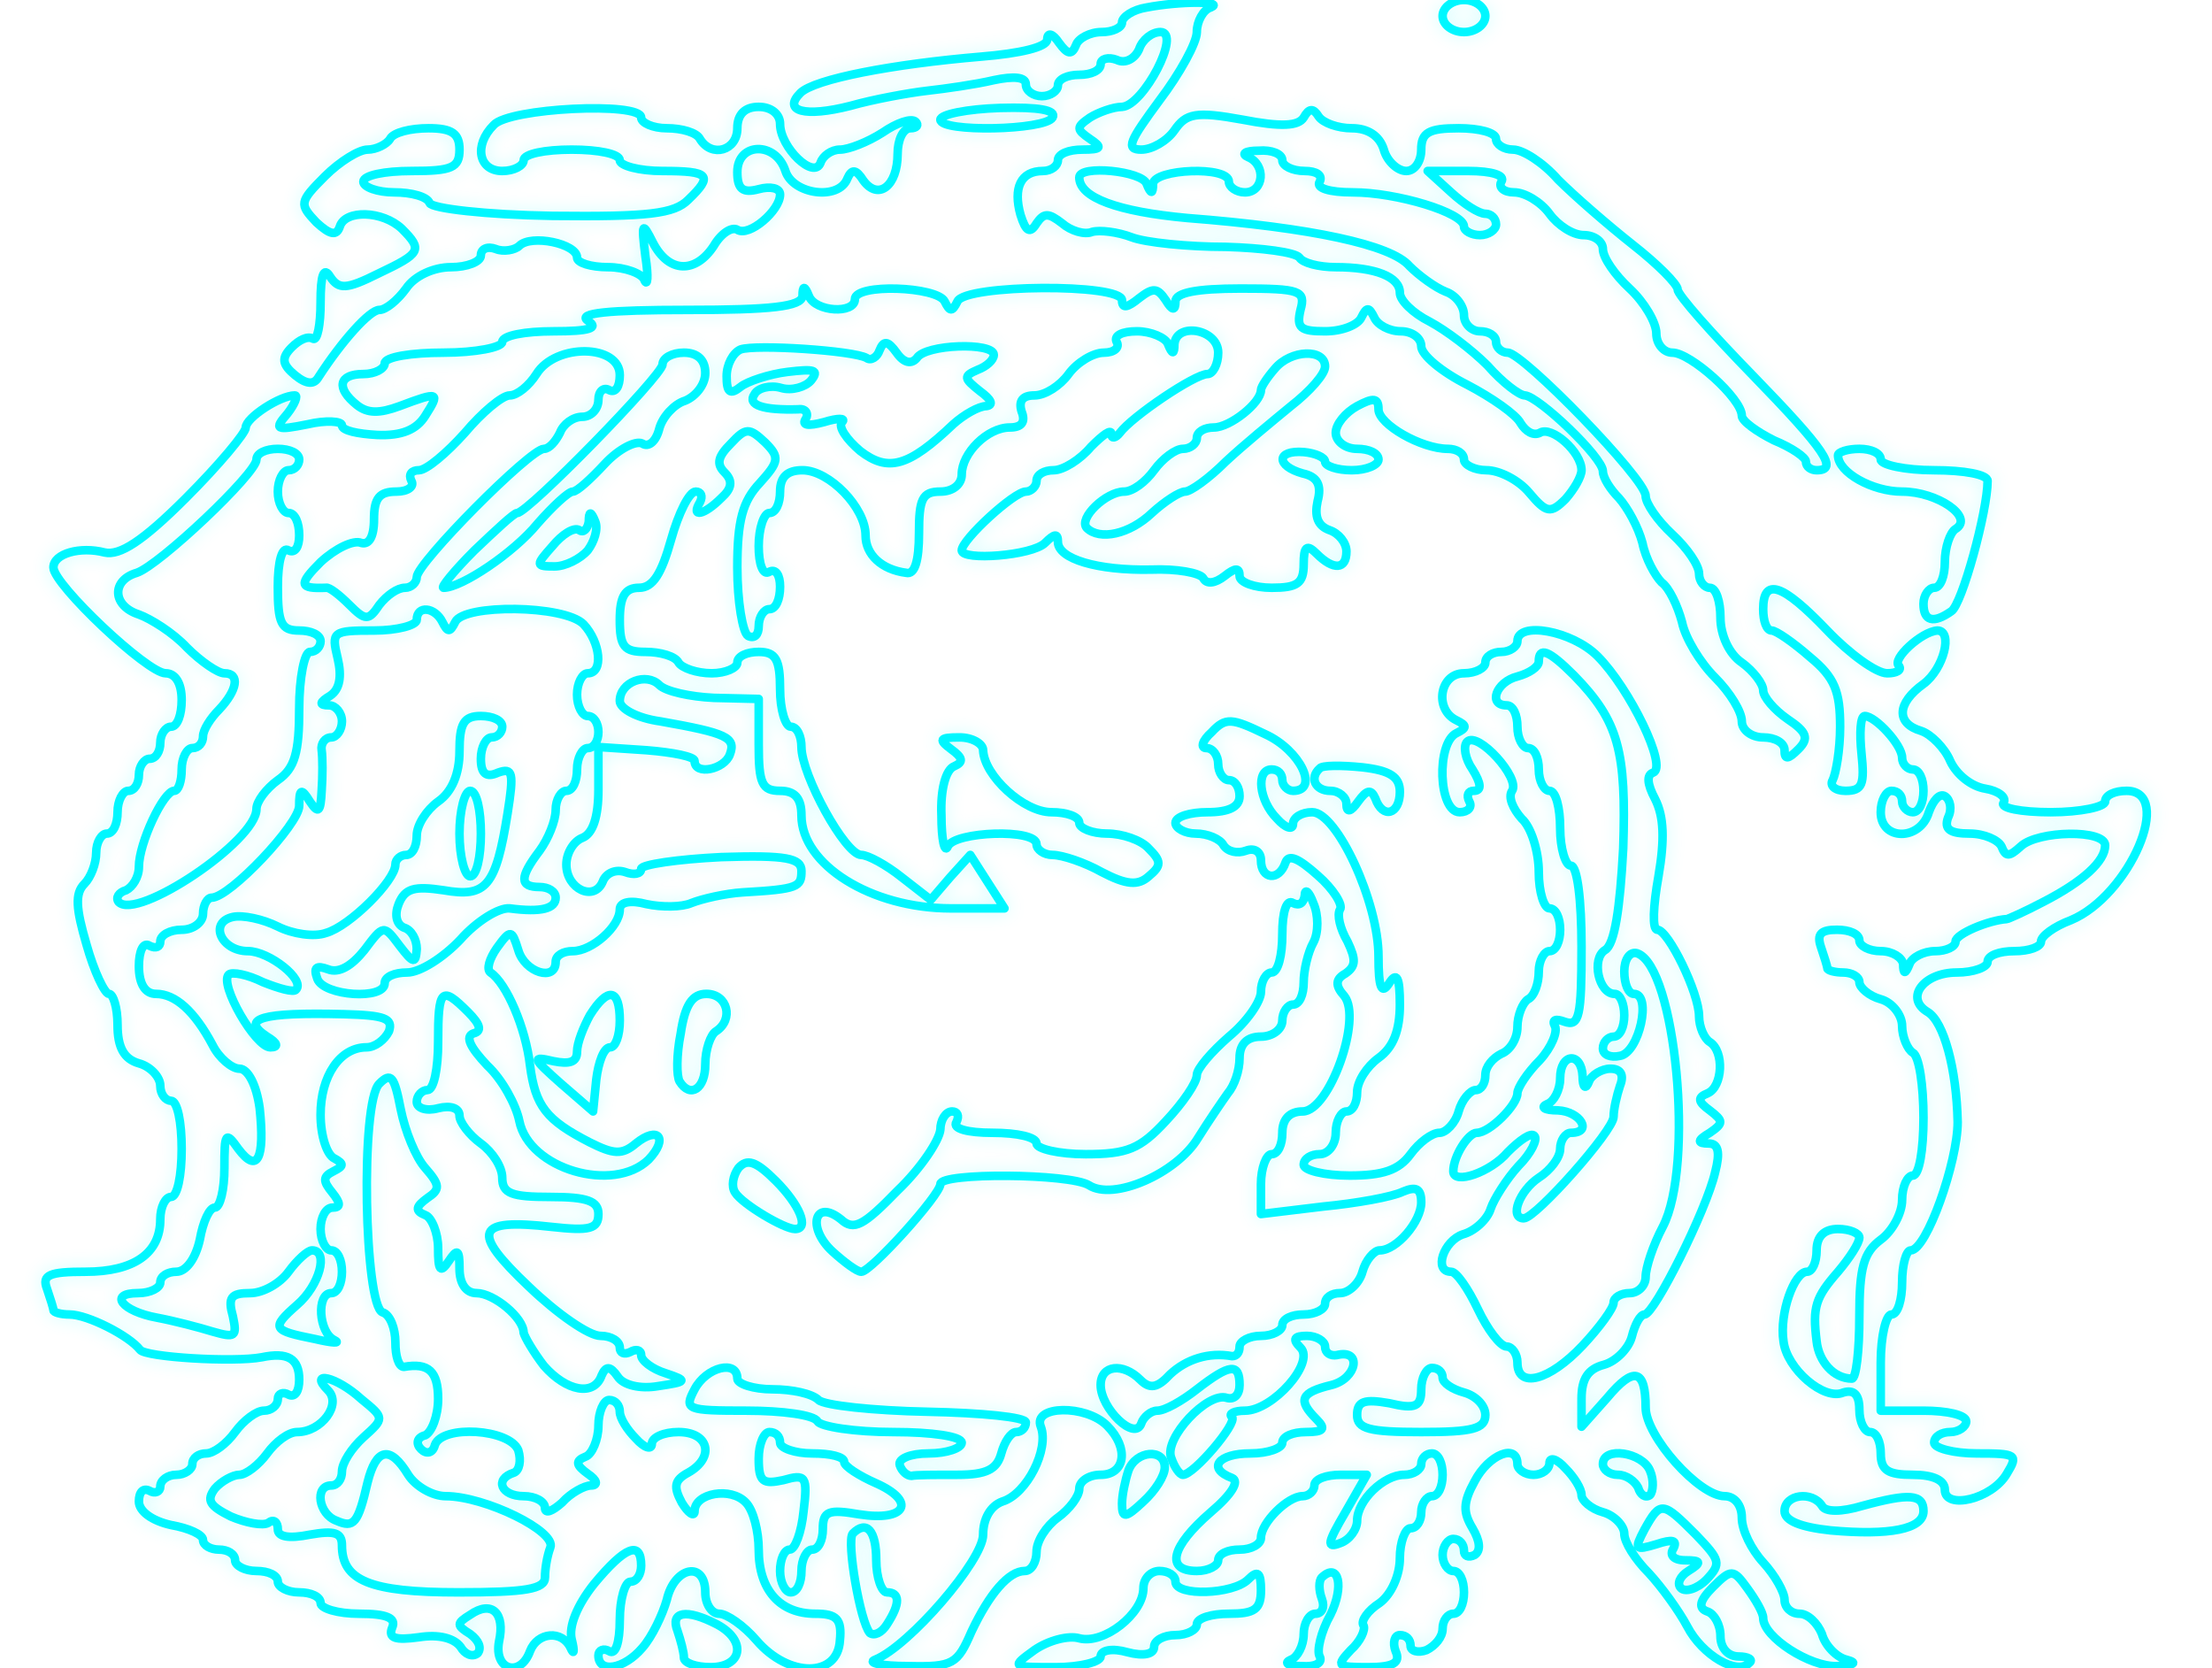
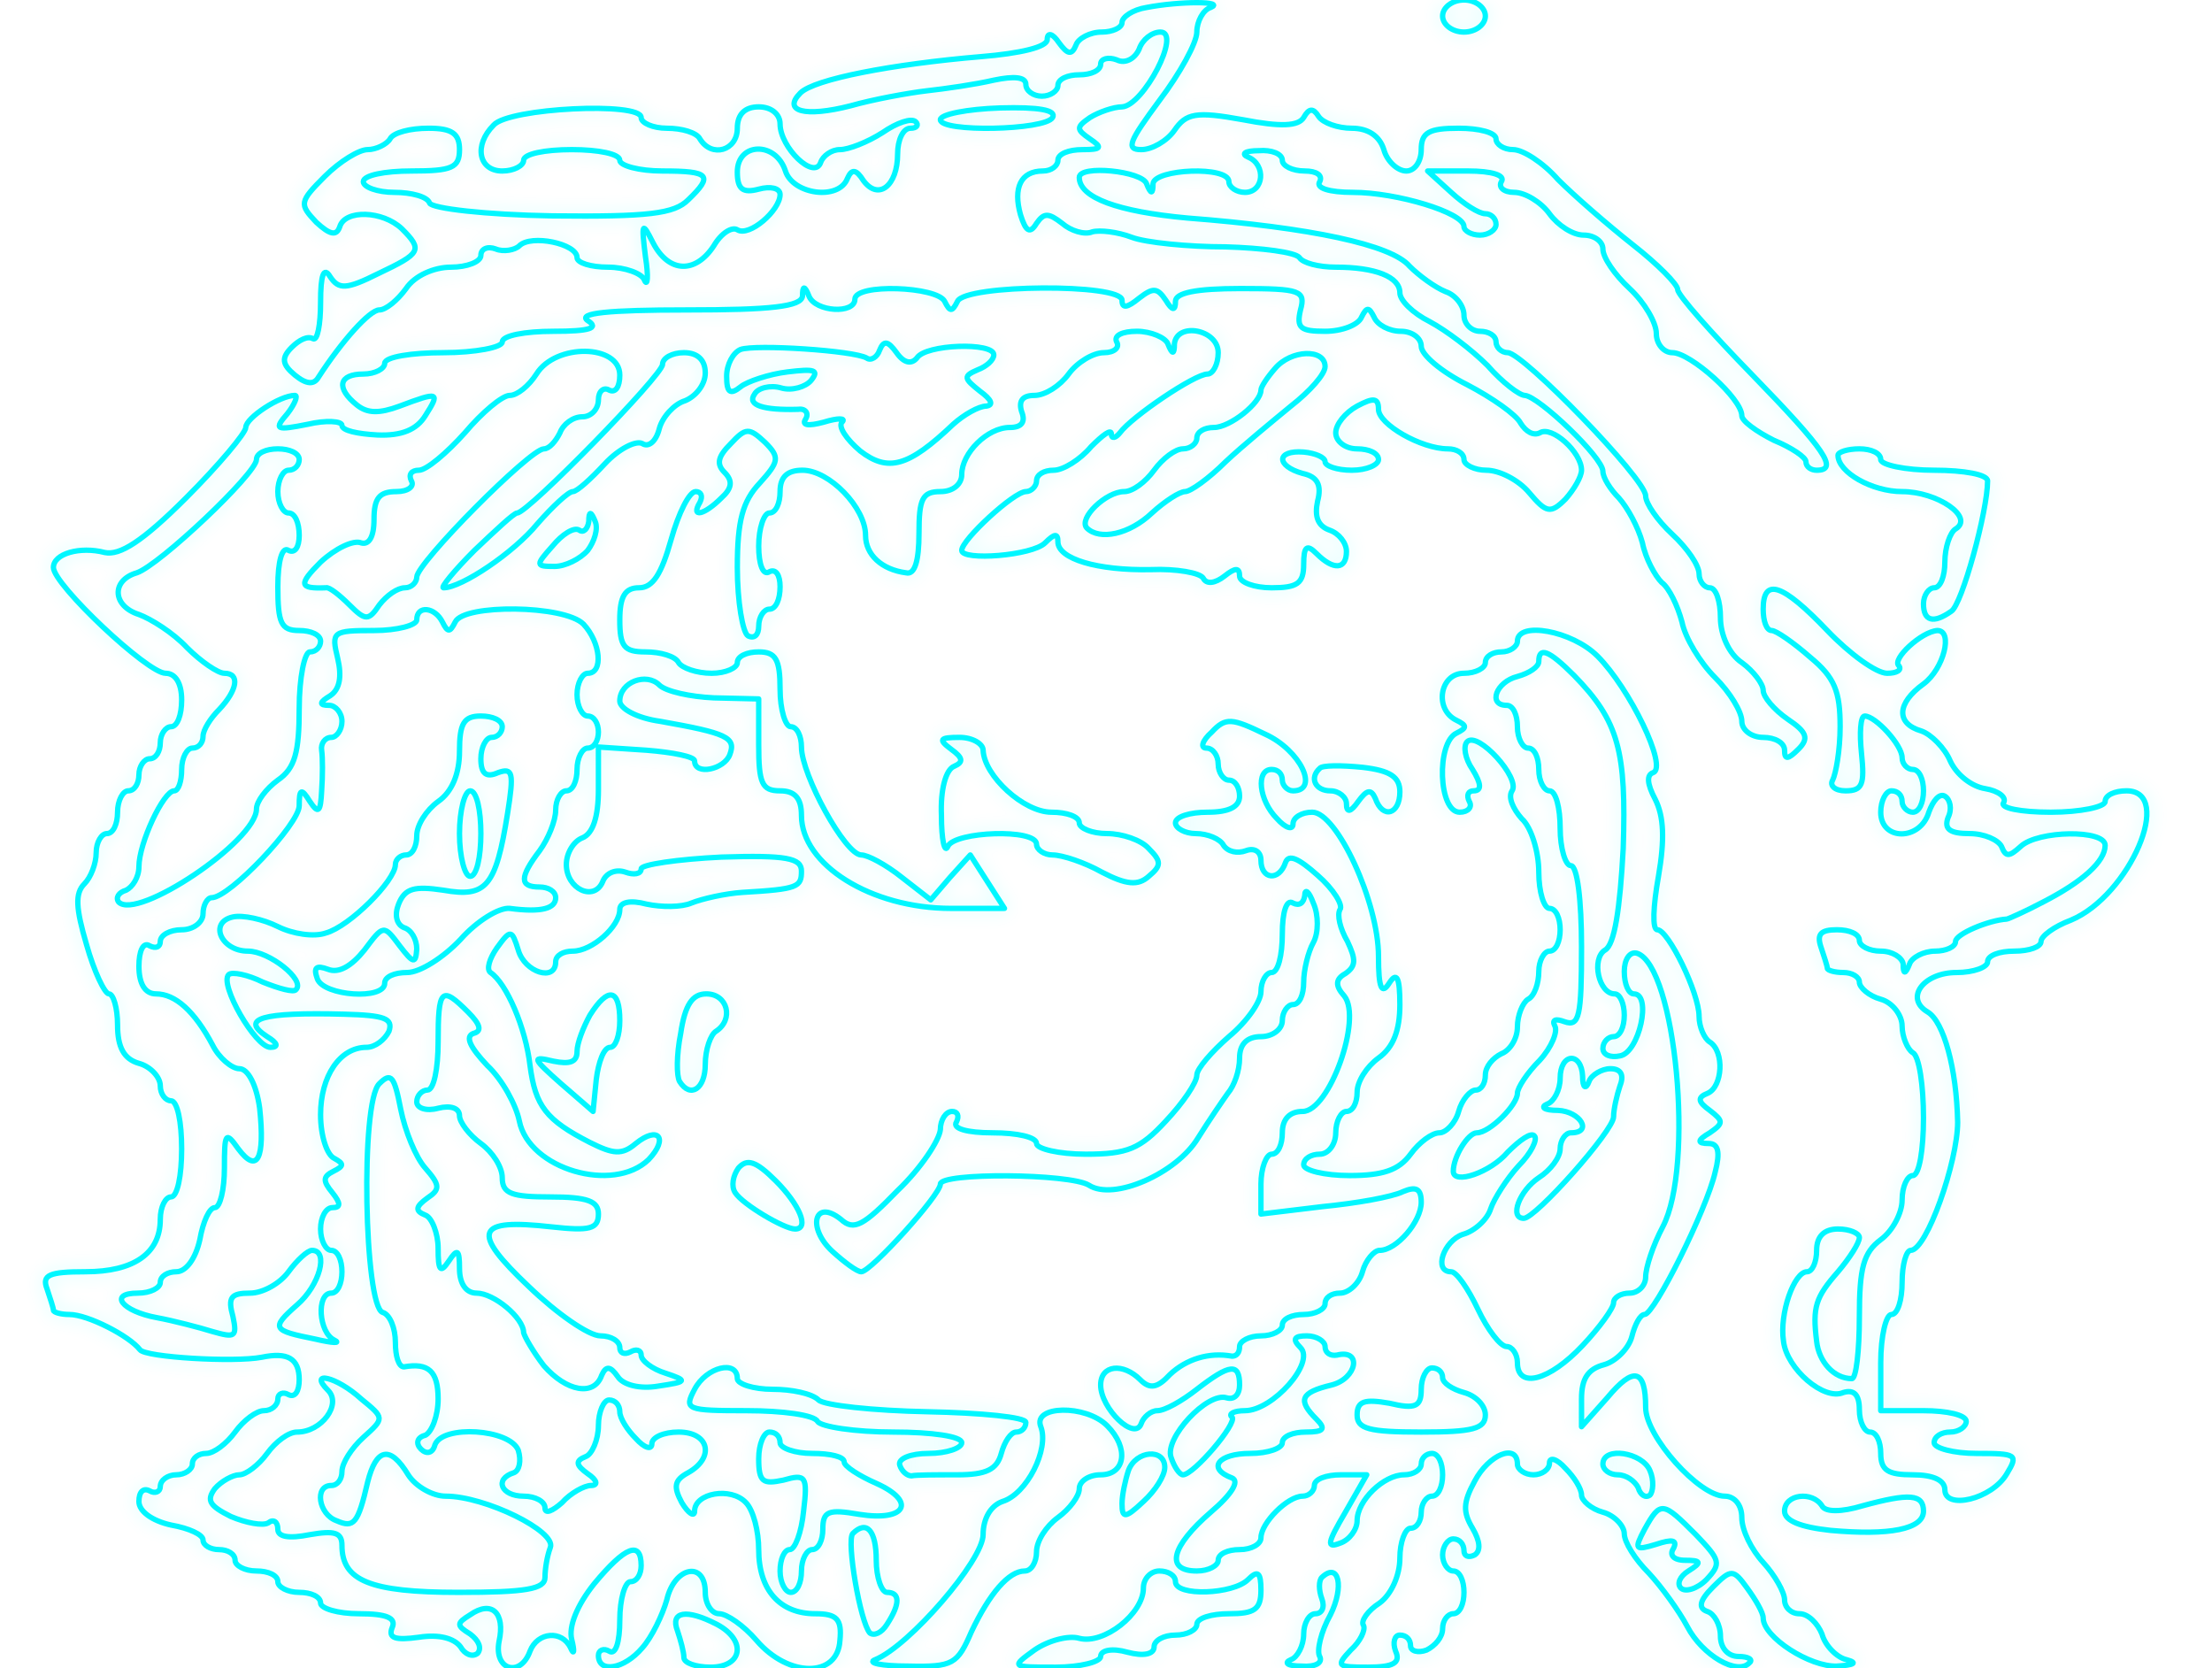
<svg xmlns="http://www.w3.org/2000/svg" version="1.0" width="207pt" height="156pt" viewBox="0 0 207 156" preserveAspectRatio="xMidYMid meet">
  <defs>
    <filter id="holo-glow" x="-50%" y="-50%" width="200%" height="200%">
      <feDropShadow dx="0" dy="0" stdDeviation="1.5" flood-color="#00f7ff" flood-opacity="0.6" />
      <feDropShadow dx="0" dy="0" stdDeviation="4" flood-color="#00f7ff" flood-opacity="0.4" />
      <feDropShadow dx="0" dy="0" stdDeviation="8" flood-color="#00f7ff" flood-opacity="0.2" />
    </filter>
  </defs>
-   <g transform="translate(0,156) scale(0.1,-0.1)" fill="none" stroke="#00f7ff" stroke-width="8" stroke-linejoin="round" stroke-linecap="round" filter="url(#holo-glow)">
+   <g transform="translate(0,156) scale(0.1,-0.1)" fill="none" stroke="#00f7ff" stroke-width="5" stroke-linejoin="round" stroke-linecap="round" filter="url(#holo-glow)">
    <path d="M1073 1553 c-13 -2 -23 -9 -23 -14 0 -5 -9 -9 -19 -9 -11 0 -22 -6 -24 -12 -4 -10 -8 -9 -16 2 -6 9 -11 10 -11 3 0 -7 -25 -13 -62 -16 -83 -7 -156 -21 -169 -34 -17 -17 4 -23 47 -12 21 6 54 12 71 14 18 2 46 6 63 10 19 4 30 3 30 -4 0 -6 7 -11 15 -11 8 0 15 5 15 10 0 6 9 10 20 10 11 0 20 4 20 10 0 5 7 7 15 4 8 -4 17 1 21 10 3 9 12 16 20 16 20 0 -16 -69 -36 -70 -8 0 -22 -5 -30 -10 -13 -9 -13 -11 0 -20 12 -8 11 -10 -7 -10 -13 0 -23 -4 -23 -10 0 -5 -6 -10 -14 -10 -21 0 -28 -16 -21 -41 5 -16 9 -18 15 -8 7 10 11 10 24 0 8 -7 21 -11 28 -8 7 2 24 0 37 -5 13 -5 53 -9 88 -9 34 -1 65 -5 69 -10 3 -5 18 -9 34 -9 37 0 60 -9 60 -24 0 -7 12 -19 28 -27 15 -8 39 -26 54 -41 14 -16 30 -28 35 -28 13 -1 73 -58 73 -71 0 -6 7 -17 15 -25 8 -9 18 -27 22 -42 3 -15 12 -31 18 -37 7 -5 15 -22 19 -37 3 -15 17 -38 31 -52 14 -14 25 -32 25 -41 0 -8 9 -15 20 -15 11 0 20 -5 20 -12 0 -9 3 -9 13 1 10 10 8 16 -10 28 -13 9 -23 21 -23 27 0 6 -9 18 -20 26 -12 8 -20 26 -20 42 0 15 -4 28 -10 28 -5 0 -10 6 -10 13 0 8 -11 24 -25 37 -14 13 -25 29 -25 36 0 16 -115 134 -129 134 -6 0 -11 5 -11 10 0 6 -7 10 -15 10 -8 0 -15 7 -15 15 0 9 -8 19 -17 22 -10 4 -25 15 -34 24 -17 20 -92 36 -208 45 -65 6 -101 19 -101 38 0 12 59 6 63 -6 4 -10 6 -10 6 0 1 14 71 17 71 2 0 -5 7 -10 15 -10 18 0 20 26 3 33 -7 3 -3 6 10 6 12 1 22 -3 22 -9 0 -5 9 -10 21 -10 11 0 17 -4 14 -10 -4 -6 9 -10 31 -10 41 0 104 -19 104 -32 0 -4 7 -8 15 -8 8 0 15 5 15 10 0 6 -5 10 -10 10 -6 0 -20 9 -32 20 l-22 20 38 0 c22 0 35 -4 31 -10 -3 -5 2 -10 12 -10 10 0 25 -9 33 -20 8 -11 22 -20 32 -20 10 0 18 -6 18 -13 0 -8 11 -24 25 -37 14 -13 25 -32 25 -42 0 -10 7 -18 15 -18 17 0 65 -43 65 -59 0 -5 14 -15 30 -23 17 -7 30 -16 30 -20 0 -5 5 -8 10 -8 21 0 8 19 -60 89 -38 39 -70 75 -70 80 0 5 -19 24 -42 42 -24 19 -55 46 -70 61 -14 16 -33 28 -42 28 -9 0 -16 5 -16 10 0 6 -16 10 -35 10 -28 0 -35 -4 -35 -20 0 -11 -6 -20 -14 -20 -8 0 -18 9 -21 20 -4 13 -15 20 -30 20 -13 0 -27 5 -31 11 -5 8 -9 8 -14 -1 -5 -8 -21 -9 -57 -2 -44 8 -53 6 -64 -10 -7 -10 -21 -18 -31 -18 -15 0 -11 8 17 46 19 25 35 54 35 64 0 10 6 21 13 23 14 6 -29 6 -60 0z" />
    <path d="M1350 1545 c0 -8 9 -15 20 -15 11 0 20 7 20 15 0 8 -9 15 -20 15 -11 0 -20 -7 -20 -15z" />
    <path d="M462 1443 c-19 -19 -14 -43 8 -43 11 0 20 5 20 10 0 6 20 10 45 10 25 0 45 -4 45 -10 0 -5 18 -10 40 -10 44 0 48 -4 24 -27 -13 -13 -37 -16 -127 -15 -63 1 -113 7 -115 12 -2 6 -17 10 -33 10 -16 0 -29 5 -29 10 0 6 20 10 45 10 38 0 45 3 45 20 0 15 -7 20 -29 20 -17 0 -33 -4 -36 -10 -3 -5 -13 -10 -21 -10 -8 0 -26 -11 -40 -25 -24 -24 -24 -26 -8 -43 13 -12 19 -13 22 -4 5 16 40 15 58 -2 20 -20 18 -23 -22 -42 -30 -15 -37 -15 -45 -3 -6 10 -9 2 -9 -24 0 -21 -3 -36 -7 -34 -5 3 -13 -1 -20 -8 -10 -10 -9 -16 3 -26 11 -9 18 -9 22 -2 22 34 48 63 57 63 6 0 17 9 25 20 8 12 26 20 42 20 15 0 28 5 28 11 0 6 6 9 14 6 7 -3 18 -1 22 3 11 11 54 2 54 -11 0 -5 13 -9 29 -9 16 0 32 -6 34 -12 3 -7 4 3 1 22 -4 32 -3 33 7 13 15 -29 40 -29 57 -3 7 12 17 18 22 15 11 -7 40 18 40 33 0 6 -9 8 -20 5 -15 -4 -20 0 -20 16 0 28 36 29 45 1 7 -22 50 -28 58 -7 4 9 8 9 15 -2 14 -19 32 -5 32 25 0 13 5 24 12 24 6 0 8 3 5 6 -4 4 -18 -1 -31 -10 -14 -9 -32 -16 -40 -16 -8 0 -16 -6 -18 -12 -6 -17 -38 14 -38 36 0 9 -8 16 -20 16 -13 0 -20 -7 -20 -20 0 -21 -24 -28 -35 -10 -3 6 -17 10 -31 10 -13 0 -24 5 -24 10 0 15 -124 9 -138 -7z" />
    <path d="M880 1448 c0 -12 98 -10 105 2 4 7 -13 10 -49 9 -31 -1 -56 -6 -56 -11z" />
    <path d="M751 1283 c-1 -10 -30 -13 -108 -13 -74 0 -103 -3 -93 -10 11 -7 2 -10 -32 -10 -27 0 -48 -4 -48 -10 0 -5 -25 -10 -55 -10 -30 0 -55 -4 -55 -10 0 -5 -9 -10 -20 -10 -23 0 -26 -13 -6 -29 10 -8 21 -8 40 -1 37 14 38 13 24 -9 -8 -13 -22 -19 -45 -18 -18 1 -33 4 -33 9 0 4 -15 5 -32 1 -30 -6 -32 -5 -19 10 7 9 10 17 7 17 -14 0 -46 -21 -46 -30 0 -5 -25 -35 -56 -66 -41 -41 -62 -54 -76 -51 -23 6 -48 -1 -48 -14 0 -16 88 -99 105 -99 9 0 15 -9 15 -25 0 -14 -4 -25 -10 -25 -5 0 -10 -7 -10 -15 0 -8 -4 -15 -10 -15 -5 0 -10 -7 -10 -15 0 -8 -4 -15 -10 -15 -5 0 -10 -9 -10 -20 0 -11 -4 -20 -10 -20 -5 0 -10 -8 -10 -18 0 -10 -5 -23 -11 -29 -9 -9 -8 -23 2 -57 7 -25 17 -46 21 -46 4 0 8 -13 8 -29 0 -21 6 -32 20 -36 11 -3 20 -13 20 -21 0 -8 5 -14 10 -14 6 0 10 -20 10 -45 0 -25 -4 -45 -10 -45 -5 0 -10 -9 -10 -21 0 -32 -25 -49 -70 -49 -34 0 -41 -3 -36 -16 3 -9 6 -18 6 -20 0 -2 7 -4 15 -4 17 0 56 -20 66 -33 5 -7 88 -12 114 -7 24 5 35 -1 35 -21 0 -11 -4 -17 -10 -14 -5 3 -10 1 -10 -4 0 -6 -6 -11 -13 -11 -7 0 -19 -9 -27 -20 -8 -11 -20 -20 -27 -20 -7 0 -13 -4 -13 -10 0 -5 -7 -10 -15 -10 -8 0 -15 -5 -15 -11 0 -5 -5 -7 -10 -4 -6 3 -10 -1 -10 -10 0 -9 12 -18 30 -22 17 -3 30 -9 30 -14 0 -5 7 -9 15 -9 8 0 15 -4 15 -10 0 -5 9 -10 20 -10 11 0 20 -4 20 -10 0 -5 9 -10 20 -10 11 0 20 -4 20 -10 0 -5 16 -10 36 -10 26 0 35 -4 31 -13 -4 -10 3 -12 25 -9 19 3 33 -1 39 -9 4 -7 11 -10 16 -6 4 5 1 12 -7 18 -13 8 -13 10 0 18 20 14 33 2 27 -25 -5 -27 20 -34 29 -9 7 18 30 20 38 3 3 -7 4 -4 1 8 -3 12 5 32 21 52 29 35 44 41 44 17 0 -8 -4 -15 -10 -15 -5 0 -10 -16 -10 -36 0 -21 -4 -33 -10 -29 -5 3 -10 1 -10 -4 0 -17 24 -13 41 7 9 10 19 31 23 45 7 31 36 37 36 7 0 -11 6 -20 13 -20 7 0 23 -11 35 -25 30 -35 76 -35 78 0 2 20 -3 25 -23 25 -33 0 -53 22 -53 60 0 17 -5 37 -12 44 -14 15 -48 9 -48 -8 0 -6 -6 -2 -12 8 -8 15 -7 21 6 28 25 14 20 38 -9 38 -14 0 -25 -5 -25 -11 0 -6 -7 -4 -15 5 -8 8 -15 19 -15 25 0 6 -4 11 -10 11 -5 0 -10 -11 -10 -24 0 -13 -6 -27 -12 -29 -10 -4 -9 -8 2 -16 9 -6 10 -11 3 -11 -6 0 -19 -7 -27 -16 -9 -8 -16 -11 -16 -5 0 6 -9 11 -20 11 -21 0 -28 16 -9 22 5 2 7 11 4 21 -8 20 -71 24 -78 5 -2 -8 -8 -9 -13 -4 -5 5 -4 11 4 13 6 3 12 18 12 34 0 26 -9 34 -32 30 -5 0 -8 10 -8 23 0 13 -5 26 -12 28 -17 6 -21 197 -3 214 11 11 14 7 20 -24 4 -20 14 -45 23 -55 14 -16 14 -20 2 -28 -11 -8 -12 -12 -2 -16 6 -2 12 -17 12 -31 0 -21 2 -24 10 -12 8 12 10 11 10 -7 0 -14 6 -23 16 -23 16 0 44 -23 44 -37 1 -4 9 -18 19 -31 21 -24 47 -29 54 -9 4 9 8 9 15 -1 5 -8 21 -12 38 -9 27 4 28 5 7 12 -13 4 -23 12 -23 17 0 5 -5 6 -10 3 -6 -3 -10 -1 -10 4 0 6 -8 11 -18 11 -11 0 -41 21 -67 46 -55 52 -50 64 21 56 36 -4 44 -2 44 12 0 12 -10 16 -45 16 -36 0 -45 3 -45 18 0 10 -9 24 -20 32 -11 8 -20 20 -20 26 0 7 -8 10 -20 7 -11 -3 -20 0 -20 6 0 6 5 11 10 11 6 0 10 20 10 45 0 50 3 53 28 28 12 -12 13 -18 5 -20 -8 -3 -3 -13 13 -30 14 -13 27 -37 30 -52 9 -45 88 -68 121 -36 19 20 9 32 -12 15 -13 -11 -21 -10 -43 1 -41 21 -51 34 -56 72 -4 35 -22 77 -37 87 -4 3 -1 13 6 23 13 18 14 17 20 -2 6 -21 35 -30 35 -11 0 6 7 10 16 10 18 0 44 23 44 39 0 7 10 9 25 5 14 -3 33 -3 42 1 10 4 32 9 48 10 52 3 55 5 55 20 0 12 -14 15 -75 13 -41 -2 -75 -7 -75 -11 0 -5 -7 -6 -15 -3 -9 3 -18 -1 -21 -9 -8 -19 -34 -7 -34 16 0 11 7 22 15 25 10 4 15 20 15 45 l0 40 45 -3 c25 -2 45 -6 45 -10 0 -14 28 -8 33 6 6 16 -3 20 -65 31 -22 3 -38 12 -38 19 0 18 25 27 37 15 6 -6 29 -11 51 -12 l42 -1 0 -43 c0 -36 3 -43 20 -43 14 0 20 -7 20 -23 0 -46 65 -87 140 -87 l50 0 -16 25 -16 25 -19 -21 -18 -21 -27 21 c-15 12 -32 21 -38 21 -15 0 -56 75 -56 101 0 10 -4 19 -10 19 -5 0 -10 16 -10 35 0 28 -4 35 -20 35 -11 0 -20 -4 -20 -10 0 -5 -11 -10 -24 -10 -14 0 -28 5 -31 10 -3 6 -17 10 -31 10 -20 0 -24 5 -24 30 0 22 5 30 18 30 13 0 21 13 30 45 7 25 17 45 23 45 5 0 7 -4 4 -10 -9 -15 4 -12 20 4 10 9 11 16 3 24 -8 8 -6 15 6 27 14 15 17 15 32 1 14 -14 13 -18 -5 -38 -16 -17 -21 -35 -21 -79 0 -32 5 -61 10 -64 6 -3 10 1 10 9 0 9 5 16 10 16 6 0 10 9 10 21 0 11 -4 17 -10 14 -6 -4 -10 7 -10 24 0 17 5 31 10 31 6 0 10 9 10 20 0 14 7 20 21 20 25 0 59 -35 59 -61 0 -18 15 -32 38 -35 8 -2 12 11 12 37 0 32 3 39 20 39 12 0 20 7 20 16 0 20 24 44 45 44 11 0 15 5 11 15 -3 10 1 15 12 15 10 0 24 9 32 20 8 11 23 20 33 20 10 0 15 5 12 10 -3 6 5 10 19 10 13 0 27 -6 29 -12 4 -10 6 -10 6 0 2 21 41 14 41 -8 0 -11 -5 -20 -10 -20 -12 0 -71 -40 -82 -55 -4 -5 -8 -6 -8 -1 0 5 -8 -1 -19 -12 -10 -12 -26 -22 -35 -22 -9 0 -16 -4 -16 -10 0 -5 -5 -10 -10 -10 -11 0 -60 -45 -60 -55 0 -10 66 -5 78 7 9 9 12 9 12 1 0 -16 37 -27 87 -26 24 1 46 -3 49 -8 3 -6 11 -5 20 2 10 8 14 8 14 0 0 -6 14 -11 30 -11 24 0 30 4 30 22 0 17 3 19 12 10 16 -16 28 -15 28 2 0 8 -7 17 -16 20 -11 4 -14 13 -11 27 4 15 0 23 -14 26 -25 7 -25 22 1 20 11 -1 20 -5 20 -9 0 -4 11 -8 25 -8 14 0 25 5 25 10 0 6 -9 10 -20 10 -11 0 -20 7 -20 15 0 8 9 19 20 25 15 8 20 8 20 -3 0 -14 40 -37 65 -37 8 0 15 -4 15 -10 0 -5 10 -10 21 -10 12 0 30 -9 40 -21 16 -19 20 -20 34 -6 8 9 15 21 15 27 0 17 -28 42 -39 35 -6 -3 -13 1 -18 9 -4 8 -27 24 -50 36 -24 12 -43 28 -43 36 0 8 -9 14 -19 14 -11 0 -22 6 -25 13 -5 10 -7 10 -12 0 -3 -7 -18 -13 -34 -13 -23 0 -27 3 -23 20 5 18 0 20 -56 20 -42 0 -61 -4 -61 -12 0 -9 -3 -9 -9 1 -8 12 -12 12 -25 2 -11 -9 -16 -10 -16 -2 0 16 -147 15 -154 -1 -5 -10 -7 -10 -12 0 -7 14 -84 17 -84 2 0 -14 -37 -12 -43 3 -4 10 -6 10 -6 0z m60 -58 c4 -3 10 1 12 7 4 10 8 9 16 -2 7 -10 14 -11 19 -5 8 13 72 15 72 3 0 -5 -7 -11 -15 -14 -14 -6 -13 -8 2 -20 11 -8 13 -13 6 -14 -7 0 -21 -8 -31 -17 -42 -40 -61 -45 -87 -25 -13 11 -21 23 -17 27 4 4 -4 4 -17 0 -15 -4 -21 -3 -17 3 3 5 0 10 -7 9 -33 -1 -48 4 -41 14 3 6 15 9 25 6 10 -3 23 1 28 7 8 10 3 11 -22 8 -17 -2 -38 -9 -44 -14 -10 -8 -13 -5 -13 10 0 11 6 22 13 25 14 5 106 -1 118 -8z m-231 -16 c0 -11 -4 -17 -10 -14 -5 3 -10 -1 -10 -9 0 -9 -7 -16 -15 -16 -9 0 -18 -7 -21 -15 -4 -8 -10 -15 -15 -15 -13 0 -119 -107 -119 -120 0 -5 -5 -10 -11 -10 -7 0 -17 -7 -24 -16 -10 -15 -13 -15 -28 0 -9 9 -19 17 -22 16 -25 -1 -26 3 -5 24 14 13 31 21 38 18 7 -2 12 5 12 22 0 20 5 26 21 26 11 0 17 5 14 10 -3 6 0 10 7 10 7 0 26 16 43 35 16 19 35 35 42 35 7 0 18 9 25 20 18 29 78 28 78 -1z m80 2 c0 -11 -9 -22 -19 -26 -10 -3 -21 -15 -24 -26 -3 -12 -10 -18 -16 -14 -6 3 -22 -5 -35 -19 -13 -14 -26 -26 -30 -26 -4 0 -19 -14 -33 -30 -22 -27 -71 -60 -88 -60 -3 0 10 16 29 35 20 19 37 35 40 35 10 0 136 129 136 139 0 6 9 11 20 11 13 0 20 -7 20 -19z m580 6 c0 -7 -14 -23 -32 -37 -17 -14 -45 -37 -61 -52 -16 -16 -33 -28 -38 -28 -5 0 -19 -9 -31 -20 -21 -20 -49 -26 -61 -14 -8 9 18 34 35 34 8 0 20 9 28 20 8 11 20 20 27 20 7 0 13 5 13 10 0 6 7 10 16 10 15 0 44 23 44 35 0 3 6 12 13 20 15 18 47 19 47 2z m-960 -87 c0 -5 -4 -10 -10 -10 -5 0 -10 -9 -10 -20 0 -11 5 -20 10 -20 6 0 10 -9 10 -21 0 -11 -4 -17 -10 -14 -6 4 -10 -10 -10 -34 0 -34 3 -41 20 -41 11 0 20 -4 20 -10 0 -5 -4 -10 -10 -10 -5 0 -10 -24 -10 -53 0 -41 -4 -56 -20 -67 -11 -8 -20 -20 -20 -27 0 -30 -112 -105 -129 -87 -3 4 0 9 7 11 6 3 12 12 12 22 0 22 23 71 33 71 4 0 7 9 7 20 0 11 5 20 10 20 6 0 10 5 10 11 0 6 7 17 15 25 17 18 20 34 5 34 -6 0 -22 11 -35 24 -13 14 -34 27 -45 31 -25 8 -26 32 -2 39 21 7 112 93 112 106 0 6 9 10 20 10 11 0 20 -4 20 -10z m270 -85 c-7 -8 -21 -15 -31 -15 -18 0 -18 1 -2 19 9 11 20 18 25 15 4 -3 8 1 9 8 0 10 2 10 6 0 3 -7 -1 -19 -7 -27z m-136 -67 c5 -10 7 -10 12 0 8 17 102 16 120 -2 16 -17 19 -46 4 -46 -5 0 -10 -9 -10 -20 0 -11 5 -20 10 -20 6 0 10 -7 10 -15 0 -8 -4 -15 -10 -15 -5 0 -10 -9 -10 -20 0 -11 -4 -20 -10 -20 -5 0 -10 -8 -10 -18 0 -10 -7 -27 -15 -38 -19 -25 -19 -34 0 -34 8 0 15 -4 15 -10 0 -10 -13 -14 -43 -10 -10 1 -31 -12 -46 -29 -16 -17 -38 -31 -50 -31 -12 0 -21 -4 -21 -10 0 -16 -57 -12 -63 4 -4 11 -1 13 10 9 10 -4 22 3 34 18 18 24 18 24 33 4 13 -17 15 -17 16 -3 0 9 -5 18 -12 20 -7 3 -9 12 -5 22 6 15 15 17 42 13 40 -7 49 3 60 72 6 38 5 43 -9 38 -11 -5 -16 -1 -16 13 0 11 5 20 10 20 6 0 10 5 10 10 0 6 -9 10 -20 10 -16 0 -20 -7 -20 -33 0 -21 -7 -38 -20 -47 -11 -8 -20 -22 -20 -32 0 -10 -4 -18 -10 -18 -5 0 -10 -4 -10 -9 0 -15 -43 -58 -65 -64 -11 -4 -31 -1 -45 6 -14 7 -33 11 -42 9 -23 -5 -11 -32 14 -32 20 0 54 -27 45 -36 -2 -3 -16 1 -31 7 -14 7 -29 10 -32 7 -9 -9 25 -68 39 -68 8 0 7 4 -3 10 -26 17 -5 23 72 21 38 -1 46 -4 42 -16 -4 -8 -13 -15 -21 -15 -25 0 -43 -27 -43 -63 0 -20 6 -38 13 -41 9 -5 9 -7 -1 -12 -10 -5 -10 -9 -1 -20 8 -10 8 -14 0 -14 -6 0 -11 -9 -11 -20 0 -11 5 -20 10 -20 6 0 10 -9 10 -20 0 -11 -4 -20 -10 -20 -14 0 -12 -37 3 -44 6 -3 -1 -3 -18 1 -40 8 -42 10 -17 32 21 18 30 51 14 51 -4 0 -14 -9 -22 -20 -8 -11 -24 -20 -36 -20 -18 0 -21 -4 -16 -22 4 -19 2 -20 -19 -14 -13 4 -36 10 -52 13 -33 6 -46 23 -18 23 12 0 21 5 21 10 0 6 7 10 15 10 9 0 18 12 22 30 3 17 9 30 14 30 5 0 9 17 9 37 0 33 1 35 13 18 18 -24 25 -9 20 38 -3 22 -11 37 -19 37 -7 0 -19 10 -25 22 -17 32 -35 48 -53 48 -10 0 -16 9 -16 26 0 14 4 23 10 19 6 -3 10 -1 10 4 0 6 9 11 20 11 11 0 20 7 20 15 0 8 4 15 8 15 17 0 82 69 82 86 0 16 2 17 10 4 8 -12 10 -10 11 10 1 14 1 31 0 38 -1 6 3 12 9 12 5 0 10 7 10 15 0 8 -6 15 -12 15 -10 0 -9 3 1 9 9 6 11 18 7 35 -6 25 -5 26 34 26 22 0 40 5 40 10 0 14 17 12 24 -2z m36 -198 c0 -22 -4 -40 -10 -40 -5 0 -10 18 -10 40 0 22 5 40 10 40 6 0 10 -18 10 -40z m-112 -529 c22 -18 22 -18 2 -36 -11 -10 -20 -24 -20 -32 0 -7 -4 -13 -10 -13 -16 0 -12 -27 5 -33 16 -7 20 -3 29 36 8 32 21 35 38 7 7 -11 23 -20 35 -20 37 0 104 -33 98 -48 -3 -8 -5 -20 -5 -28 0 -11 -18 -14 -81 -14 -83 0 -109 11 -109 44 0 12 -7 14 -30 10 -20 -4 -30 -2 -30 5 0 7 -4 10 -9 6 -5 -3 -21 0 -35 6 -20 10 -23 15 -15 26 6 7 17 13 23 13 6 0 18 9 26 20 8 11 20 20 28 20 23 0 42 26 29 39 -19 19 8 13 31 -8z" />
    <path d="M1720 1134 c0 -16 32 -34 60 -34 33 0 68 -24 50 -35 -5 -3 -10 -17 -10 -31 0 -13 -4 -24 -10 -24 -5 0 -10 -7 -10 -15 0 -16 9 -19 26 -7 10 6 34 94 34 122 0 6 -22 10 -50 10 -27 0 -50 5 -50 10 0 6 -9 10 -20 10 -11 0 -20 -3 -20 -6z" />
    <path d="M1650 990 c0 -11 3 -20 8 -20 4 0 20 -11 36 -25 23 -19 28 -32 28 -65 0 -22 -4 -44 -7 -50 -3 -5 2 -10 12 -10 16 0 18 6 15 35 -2 19 -1 35 3 35 10 0 35 -27 35 -39 0 -6 5 -11 10 -11 6 0 10 -9 10 -20 0 -11 -4 -20 -10 -20 -5 0 -10 5 -10 10 0 6 -4 10 -10 10 -5 0 -10 -9 -10 -20 0 -27 37 -27 45 0 4 11 10 18 15 15 5 -3 7 -12 3 -20 -4 -11 2 -15 20 -15 14 0 27 -6 30 -12 4 -10 7 -10 18 0 16 15 79 16 79 1 0 -15 -21 -34 -58 -53 -17 -9 -33 -16 -34 -16 -17 -1 -48 -14 -48 -21 0 -5 -9 -9 -19 -9 -11 0 -22 -6 -24 -12 -4 -10 -6 -10 -6 0 -1 6 -10 12 -21 12 -11 0 -20 5 -20 10 0 6 -9 10 -21 10 -15 0 -19 -4 -15 -16 3 -9 6 -18 6 -20 0 -2 7 -4 15 -4 8 0 15 -4 15 -9 0 -5 9 -13 20 -16 11 -3 20 -15 20 -25 0 -10 5 -22 10 -25 6 -3 10 -31 10 -61 0 -30 -4 -54 -10 -54 -5 0 -10 -10 -10 -23 0 -12 -9 -29 -20 -37 -16 -12 -20 -26 -20 -72 0 -32 -3 -58 -7 -58 -17 0 -31 16 -33 35 -4 32 -1 41 20 65 11 13 20 27 20 32 0 4 -9 8 -20 8 -13 0 -20 -7 -20 -20 0 -11 -4 -20 -9 -20 -12 0 -26 -39 -22 -65 3 -26 38 -56 56 -48 10 3 15 -2 15 -16 0 -12 5 -21 10 -21 6 0 10 -9 10 -20 0 -16 7 -20 30 -20 19 0 30 -5 30 -14 0 -19 44 -9 58 15 11 18 9 19 -28 19 -22 0 -40 5 -40 10 0 6 7 10 15 10 8 0 15 5 15 10 0 6 -18 10 -40 10 l-40 0 0 45 c0 25 5 45 10 45 6 0 10 14 10 30 0 17 4 30 8 30 15 0 44 83 44 120 -1 50 -13 94 -28 103 -22 13 -4 37 27 37 16 0 29 5 29 10 0 6 11 10 25 10 14 0 25 4 25 9 0 5 12 14 28 20 55 23 97 121 52 121 -11 0 -20 -4 -20 -10 0 -5 -23 -10 -51 -10 -28 0 -48 4 -44 9 3 5 -5 11 -17 13 -13 2 -27 13 -33 26 -5 12 -18 25 -27 28 -24 7 -23 26 2 44 19 14 28 50 13 50 -15 -1 -43 -27 -36 -33 3 -4 -2 -7 -11 -7 -10 0 -35 18 -56 40 -42 44 -60 50 -60 20z" />
    <path d="M1420 960 c0 -5 -7 -10 -15 -10 -8 0 -15 -4 -15 -10 0 -5 -9 -10 -20 -10 -23 0 -28 -34 -7 -44 10 -5 10 -7 0 -12 -19 -9 -17 -74 3 -74 8 0 12 5 9 10 -3 6 -1 10 4 10 8 0 7 7 -1 20 -7 10 -9 22 -5 26 10 10 50 -34 42 -46 -4 -6 1 -17 9 -26 9 -8 16 -31 16 -50 0 -19 5 -34 10 -34 6 0 10 -9 10 -20 0 -11 -4 -20 -10 -20 -5 0 -10 -9 -10 -19 0 -11 -4 -23 -10 -26 -5 -3 -10 -15 -10 -26 0 -11 -7 -22 -15 -25 -8 -4 -15 -12 -15 -20 0 -8 -4 -14 -9 -14 -5 0 -13 -9 -16 -20 -3 -11 -12 -20 -18 -20 -7 0 -19 -9 -27 -20 -11 -15 -26 -20 -57 -20 -24 0 -43 5 -43 10 0 6 7 10 15 10 8 0 15 9 15 20 0 11 5 20 10 20 6 0 10 8 10 18 0 10 9 24 20 32 14 10 20 26 20 50 0 26 -3 31 -10 20 -7 -11 -10 -5 -10 25 0 51 -39 135 -62 135 -10 0 -18 -5 -18 -11 0 -6 -7 -4 -15 5 -17 17 -20 46 -5 46 6 0 10 -4 10 -10 0 -5 5 -10 10 -10 25 0 7 38 -26 53 -31 15 -37 16 -50 2 -9 -8 -11 -15 -5 -15 6 0 11 -7 11 -15 0 -8 5 -15 10 -15 6 0 10 -7 10 -15 0 -10 -10 -15 -30 -15 -16 0 -30 -4 -30 -10 0 -5 9 -10 19 -10 11 0 23 -5 26 -11 4 -6 13 -8 21 -5 8 3 14 -1 14 -9 0 -18 17 -20 23 -2 3 8 12 4 30 -12 15 -13 24 -28 21 -32 -3 -5 0 -18 7 -30 8 -17 8 -23 -2 -30 -9 -5 -10 -11 -1 -21 17 -21 -14 -108 -39 -108 -12 0 -19 -7 -19 -20 0 -11 -4 -20 -10 -20 -5 0 -10 -13 -10 -28 l0 -28 58 7 c31 3 65 9 75 14 12 5 17 3 17 -10 0 -18 -23 -45 -39 -45 -5 0 -13 -9 -16 -20 -3 -11 -13 -20 -21 -20 -8 0 -14 -4 -14 -10 0 -5 -9 -10 -20 -10 -11 0 -20 -4 -20 -10 0 -5 -9 -10 -20 -10 -11 0 -20 -5 -20 -10 0 -6 -3 -9 -7 -9 -22 4 -43 -3 -58 -17 -12 -13 -19 -14 -28 -5 -16 16 -37 14 -37 -5 0 -22 32 -53 38 -36 2 6 9 12 15 12 7 0 23 9 37 20 31 24 40 25 40 4 0 -9 -5 -14 -12 -12 -18 6 -59 -38 -52 -56 3 -9 8 -16 11 -16 10 0 51 48 46 54 -4 3 2 6 12 6 26 0 66 45 52 59 -8 8 -6 11 6 11 9 0 17 -5 17 -10 0 -6 5 -9 11 -8 24 6 19 -22 -5 -28 -29 -7 -32 -14 -14 -32 9 -9 7 -12 -10 -12 -12 0 -22 -4 -22 -10 0 -5 -13 -10 -30 -10 -30 0 -41 -14 -17 -23 7 -3 0 -15 -20 -32 -37 -32 -43 -55 -13 -55 11 0 20 5 20 10 0 6 9 10 20 10 11 0 20 5 20 11 0 14 25 39 39 39 6 0 11 5 11 10 0 6 11 10 25 10 l24 0 -20 -35 c-17 -29 -18 -34 -5 -29 9 3 16 13 16 21 0 19 25 43 44 43 9 0 16 5 16 10 0 6 5 10 10 10 6 0 10 -9 10 -20 0 -11 -4 -20 -10 -20 -5 0 -10 -7 -10 -15 0 -8 -4 -15 -10 -15 -5 0 -10 -13 -10 -28 0 -16 -8 -34 -19 -42 -11 -7 -18 -17 -15 -21 2 -4 -3 -15 -12 -23 -14 -15 -13 -16 16 -16 24 0 31 4 26 15 -3 8 -1 15 4 15 6 0 10 -4 10 -10 0 -5 7 -7 15 -4 8 4 15 12 15 20 0 8 5 14 10 14 6 0 10 9 10 20 0 11 -4 20 -10 20 -5 0 -10 7 -10 15 0 8 5 15 10 15 6 0 10 -5 10 -11 0 -5 4 -7 10 -4 6 4 5 13 -2 25 -9 15 -9 24 2 44 13 25 40 36 40 16 0 -5 7 -10 15 -10 8 0 15 5 15 11 0 6 7 4 15 -5 8 -8 15 -19 15 -25 0 -5 9 -13 20 -16 11 -3 20 -13 20 -20 0 -8 10 -24 23 -37 12 -13 28 -35 36 -50 14 -27 47 -46 58 -34 4 3 -1 6 -10 6 -10 0 -17 8 -17 19 0 11 -6 21 -12 23 -9 3 -8 10 5 23 17 17 19 17 32 -1 8 -11 15 -23 15 -28 0 -18 44 -46 69 -45 16 1 20 3 9 6 -9 2 -20 13 -23 24 -4 10 -13 19 -21 19 -8 0 -14 6 -14 13 0 7 -9 23 -20 35 -11 12 -20 30 -20 42 0 12 -7 20 -16 20 -24 0 -74 56 -74 83 0 36 -11 39 -36 9 l-24 -27 0 26 c0 19 6 28 21 32 11 3 23 15 26 26 3 12 8 21 12 21 9 0 58 98 66 133 5 19 3 27 -6 27 -11 0 -11 3 1 10 13 9 13 11 0 21 -11 8 -12 12 -2 16 14 6 16 39 2 48 -5 3 -10 14 -10 24 0 22 -29 81 -39 81 -5 0 -4 22 1 50 6 35 5 56 -3 72 -8 15 -8 23 -2 25 14 5 -22 79 -52 109 -24 24 -75 33 -75 14z m53 -32 c42 -43 49 -71 46 -162 -3 -56 -8 -90 -17 -95 -13 -8 -6 -41 9 -41 5 0 9 -9 9 -20 0 -11 -4 -20 -10 -20 -5 0 -10 -5 -10 -11 0 -6 7 -9 16 -7 18 3 30 58 13 58 -5 0 -9 9 -9 21 0 11 5 19 12 17 36 -12 54 -199 24 -256 -9 -17 -16 -38 -16 -47 0 -8 -7 -15 -15 -15 -8 0 -15 -4 -15 -9 0 -5 -13 -23 -29 -40 -31 -33 -61 -41 -61 -16 0 8 -5 15 -10 15 -6 0 -18 16 -27 35 -9 19 -20 35 -25 35 -17 0 -7 29 11 35 11 3 23 14 26 24 3 9 15 28 26 40 12 12 18 25 15 28 -3 4 -14 -4 -25 -15 -16 -19 -51 -31 -51 -18 0 14 14 36 22 36 12 0 38 26 38 37 0 5 9 19 21 31 11 12 17 27 14 32 -3 6 1 7 9 4 14 -5 16 5 16 70 0 44 -4 76 -10 76 -5 0 -10 16 -10 35 0 19 -4 35 -10 35 -5 0 -10 9 -10 20 0 11 -4 20 -10 20 -5 0 -10 9 -10 20 0 11 -4 20 -10 20 -18 0 -10 22 10 27 11 3 20 9 20 14 0 14 9 11 33 -13z m-123 -657 c0 -5 9 -11 20 -14 11 -3 20 -12 20 -21 0 -13 -12 -16 -60 -16 -49 0 -60 3 -60 16 0 13 7 15 30 11 25 -6 30 -3 30 13 0 11 5 20 10 20 6 0 10 -4 10 -9z m194 -87 c4 -9 3 -20 0 -23 -4 -3 -9 0 -11 7 -3 6 -11 12 -19 12 -8 0 -14 5 -14 10 0 17 37 11 44 -6z m43 -60 c23 -24 24 -27 10 -42 -9 -9 -20 -12 -24 -8 -4 4 -1 11 7 16 13 8 12 10 -3 10 -11 0 -15 5 -11 11 4 8 -1 9 -16 4 -20 -6 -21 -5 -11 14 15 27 17 26 48 -5z" />
    <path d="M1460 551 c0 -11 -6 -22 -12 -24 -7 -3 -3 -6 10 -6 21 -1 33 -21 12 -21 -5 0 -10 -7 -10 -15 0 -8 -9 -20 -20 -27 -18 -12 -28 -38 -14 -38 11 0 84 82 84 95 0 7 3 20 6 29 4 10 1 16 -9 16 -8 0 -18 -6 -20 -12 -3 -8 -6 -6 -6 5 -1 23 -21 22 -21 -2z" />
    <path d="M890 859 c11 -8 12 -12 3 -16 -8 -3 -13 -22 -12 -46 0 -23 3 -36 6 -29 6 14 83 17 83 2 0 -5 7 -10 15 -10 9 0 30 -7 46 -16 23 -12 34 -13 44 -4 12 10 12 14 0 26 -7 8 -25 14 -39 14 -14 0 -26 5 -26 10 0 6 -12 10 -26 10 -26 0 -63 34 -64 58 0 6 -10 12 -22 12 -19 0 -20 -2 -8 -11z" />
    <path d="M1235 841 c-10 -9 -4 -21 10 -21 8 0 15 -6 15 -12 0 -9 4 -8 11 2 8 11 12 12 16 3 7 -20 23 -15 23 6 0 14 -9 20 -35 23 -20 2 -38 2 -40 -1z" />
    <path d="M1221 722 c-1 -7 -5 -10 -11 -7 -6 4 -10 -8 -10 -29 0 -20 -4 -36 -10 -36 -5 0 -10 -8 -10 -18 0 -9 -13 -28 -30 -42 -16 -14 -30 -30 -30 -36 0 -7 -13 -26 -29 -43 -24 -26 -36 -31 -75 -31 -25 0 -46 5 -46 10 0 6 -18 10 -41 10 -24 0 -38 4 -34 10 3 6 1 10 -4 10 -6 0 -11 -8 -11 -17 -1 -10 -18 -36 -40 -57 -32 -33 -41 -38 -53 -27 -25 20 -32 -8 -8 -30 11 -10 23 -19 27 -19 9 0 74 72 74 82 0 11 121 10 139 -1 23 -15 82 11 102 44 10 16 23 35 28 42 6 7 11 21 11 33 0 13 7 20 20 20 11 0 20 7 20 15 0 8 5 15 10 15 6 0 10 9 10 21 0 11 4 28 9 37 5 9 5 26 0 37 -4 11 -8 14 -8 7z" />
    <path d="M552 610 c-6 -11 -12 -26 -12 -34 0 -10 -7 -12 -22 -9 -21 5 -20 3 7 -21 l30 -26 3 30 c2 16 7 30 13 30 5 0 9 11 9 25 0 30 -11 32 -28 5z" />
    <path d="M637 593 c-4 -20 -4 -40 -1 -45 10 -16 24 -7 24 16 0 14 5 28 10 31 17 11 11 35 -9 35 -13 0 -20 -10 -24 -37z" />
    <path d="M691 467 c-5 -7 -7 -17 -3 -23 7 -11 46 -34 56 -34 14 0 4 23 -18 45 -19 19 -27 21 -35 12z" />
    <path d="M650 260 c-10 -19 -8 -20 49 -20 33 0 63 -4 66 -10 3 -5 35 -10 71 -10 36 0 64 -4 64 -10 0 -5 -14 -10 -31 -10 -17 0 -29 -5 -27 -11 2 -6 7 -10 11 -10 4 1 23 1 43 1 27 0 37 5 41 20 3 11 9 20 14 20 5 0 9 4 9 9 0 5 -42 9 -92 10 -51 1 -97 6 -102 11 -6 6 -25 10 -43 10 -18 0 -33 5 -33 10 0 18 -29 11 -40 -10z" />
    <path d="M974 225 c8 -21 -13 -63 -36 -70 -11 -4 -18 -16 -18 -31 0 -24 -69 -104 -101 -117 -8 -3 6 -6 31 -6 42 -1 46 2 59 32 17 36 35 57 50 57 6 0 11 8 11 18 0 10 9 24 20 32 11 8 20 20 20 27 0 7 9 13 20 13 23 0 27 25 6 46 -20 20 -70 19 -62 -1z" />
    <path d="M710 195 c0 -22 4 -24 23 -20 21 6 23 4 19 -29 -2 -20 -8 -36 -13 -36 -5 0 -9 -9 -9 -20 0 -11 5 -20 10 -20 6 0 10 9 10 20 0 11 5 20 10 20 6 0 10 9 10 19 0 17 5 19 34 14 44 -7 54 12 16 29 -16 7 -30 16 -30 20 0 5 -13 8 -30 8 -16 0 -30 5 -30 10 0 6 -4 10 -10 10 -5 0 -10 -11 -10 -25z" />
    <path d="M1056 184 c-3 -9 -6 -23 -6 -31 0 -14 3 -14 20 2 11 10 20 24 20 32 0 18 -27 16 -34 -3z" />
    <path d="M1670 146 c0 -9 15 -15 43 -18 55 -5 87 1 87 18 0 16 -13 17 -57 5 -20 -6 -35 -6 -38 0 -9 14 -35 11 -35 -5z" />
    <path d="M798 125 c-6 -7 7 -83 16 -93 4 -3 11 0 16 8 13 20 12 30 0 30 -5 0 -10 14 -10 30 0 28 -9 38 -22 25z" />
    <path d="M1070 74 c0 -24 -37 -53 -60 -47 -10 3 -29 -2 -42 -11 -22 -16 -22 -16 20 -16 23 0 42 5 42 10 0 6 11 8 25 4 15 -4 25 -2 25 5 0 6 9 11 20 11 11 0 20 5 20 10 0 6 14 10 30 10 24 0 30 4 30 22 0 17 -3 19 -12 10 -14 -14 -68 -16 -68 -2 0 6 -7 10 -15 10 -8 0 -15 -7 -15 -16z" />
    <path d="M1237 84 c-3 -3 -3 -12 0 -20 3 -8 0 -14 -6 -14 -6 0 -11 -9 -11 -19 0 -11 -6 -22 -12 -24 -7 -3 -3 -6 10 -6 13 -1 20 3 17 9 -3 5 1 23 10 39 13 26 8 50 -8 35z" />
    <path d="M634 34 c3 -9 6 -20 6 -25 0 -5 11 -9 25 -9 30 0 34 25 6 40 -29 15 -44 12 -37 -6z" />
  </g>
</svg>
